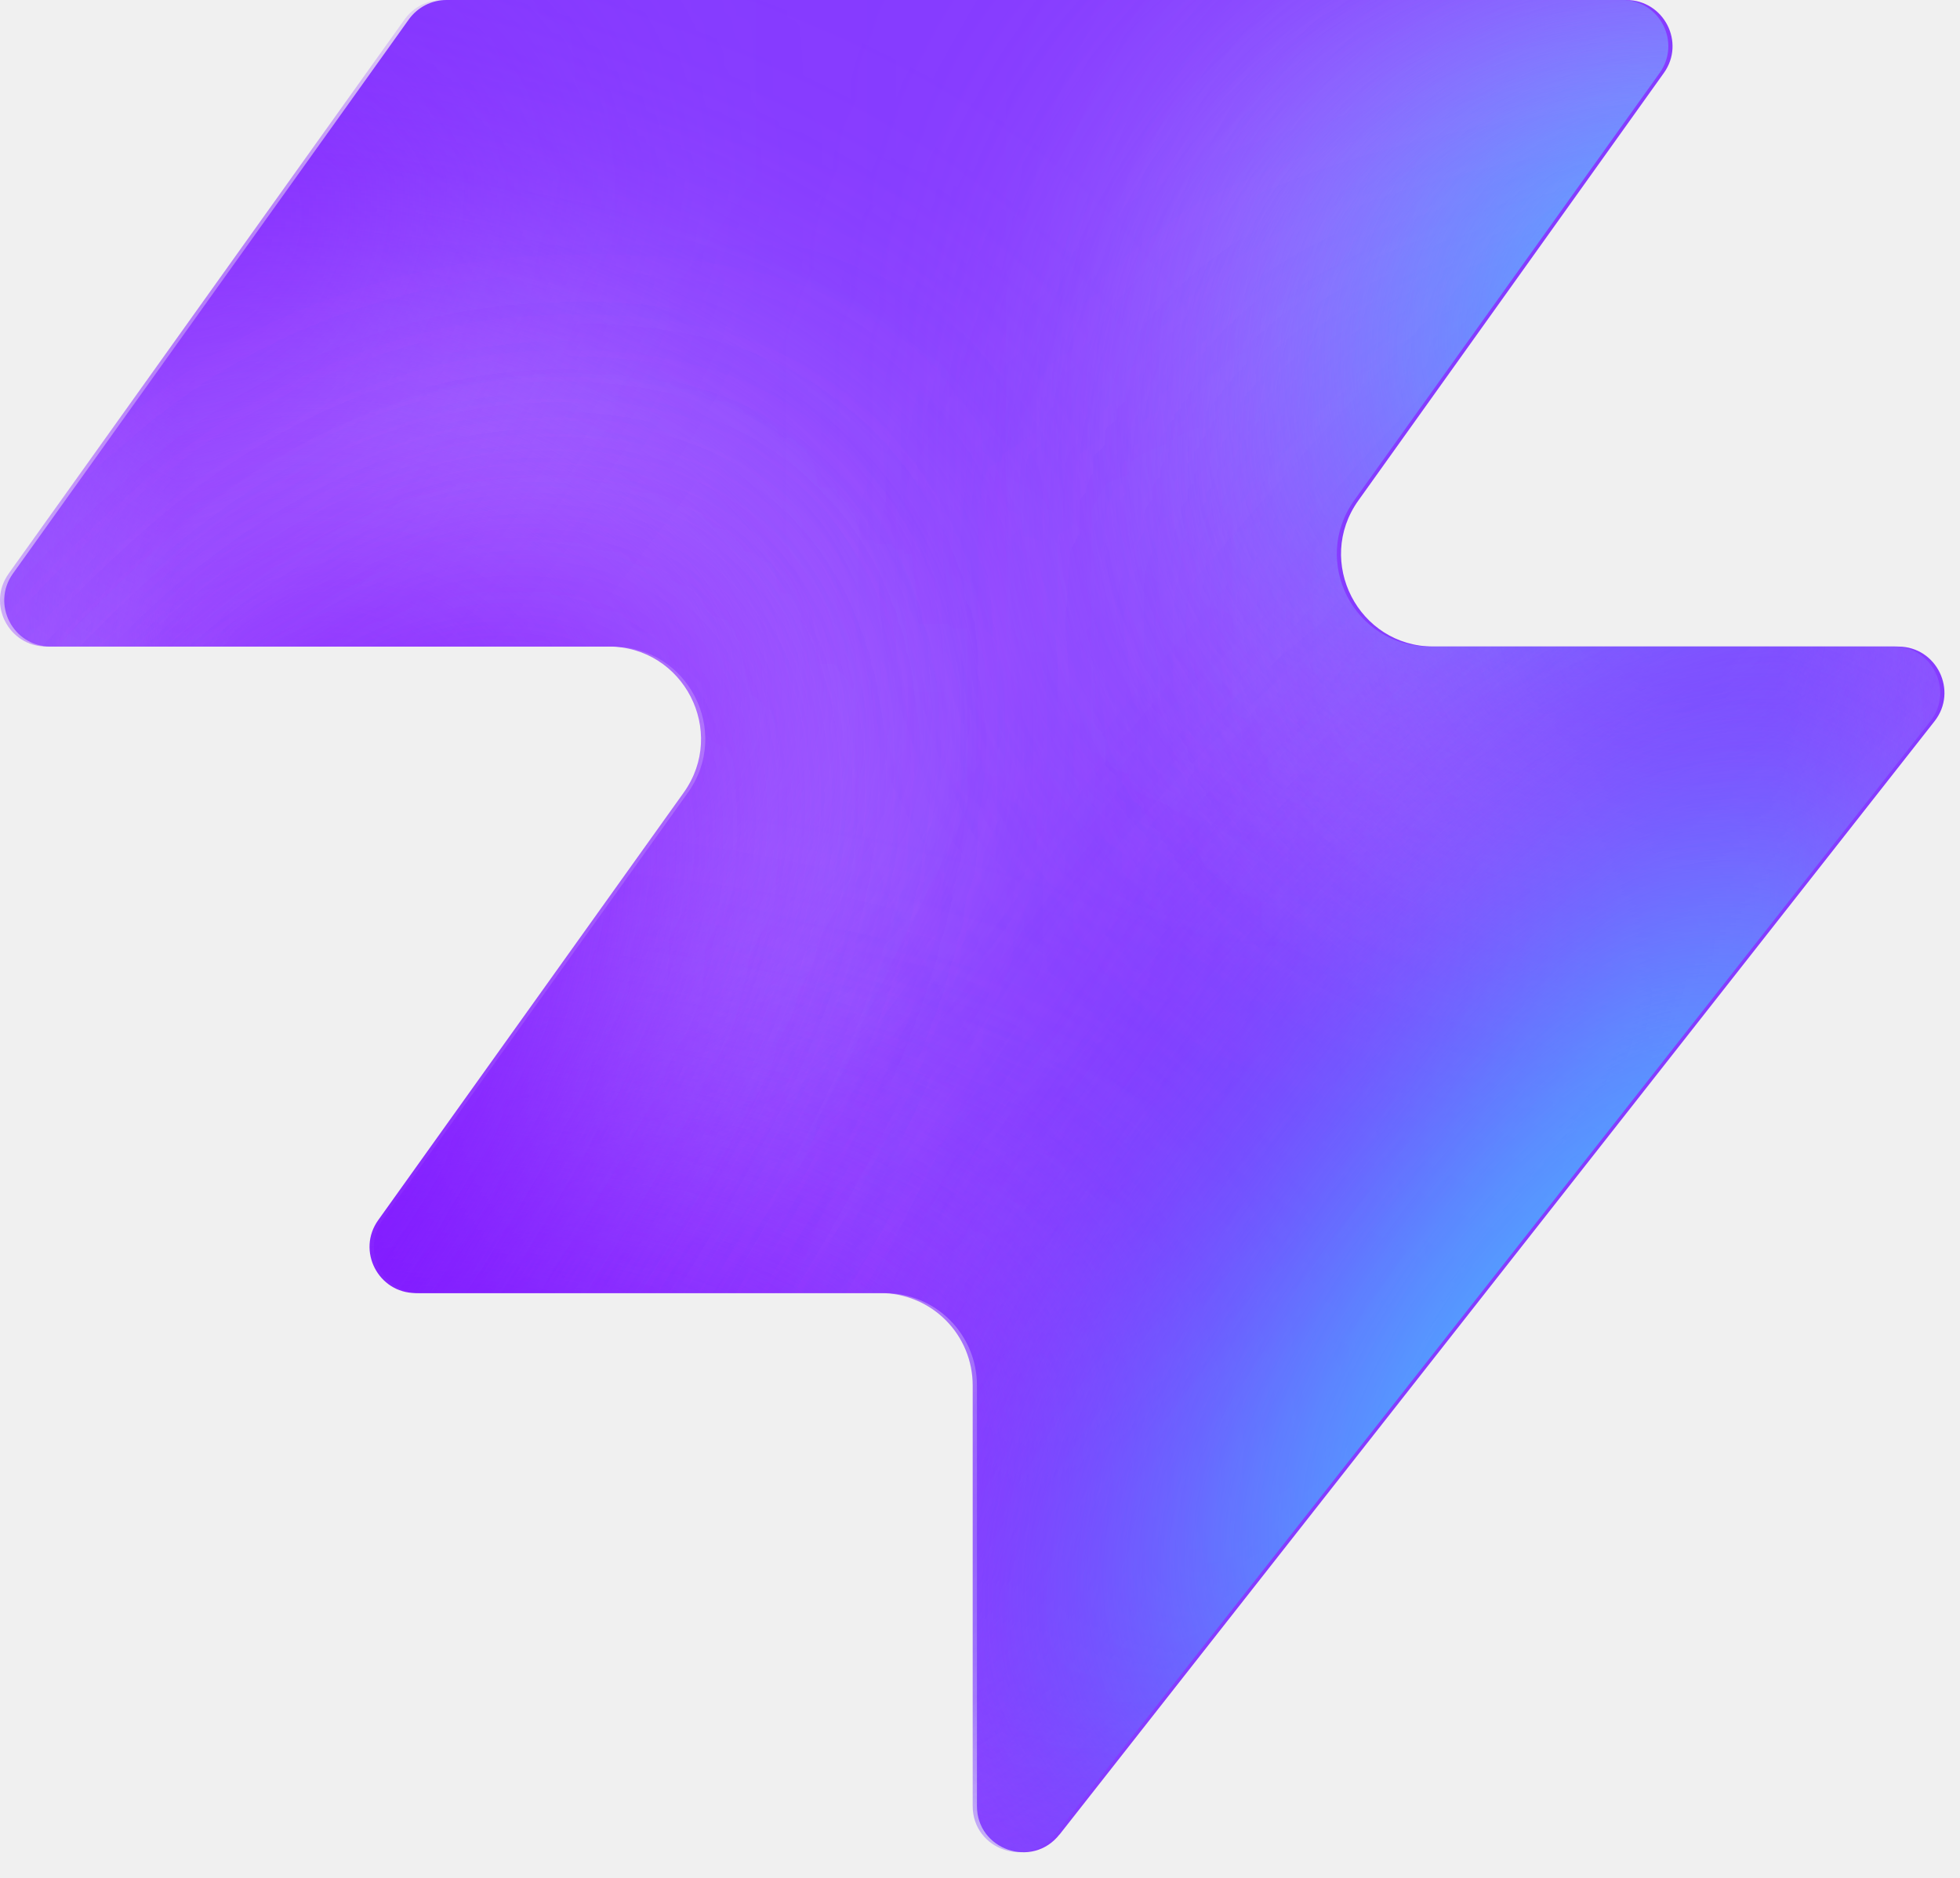
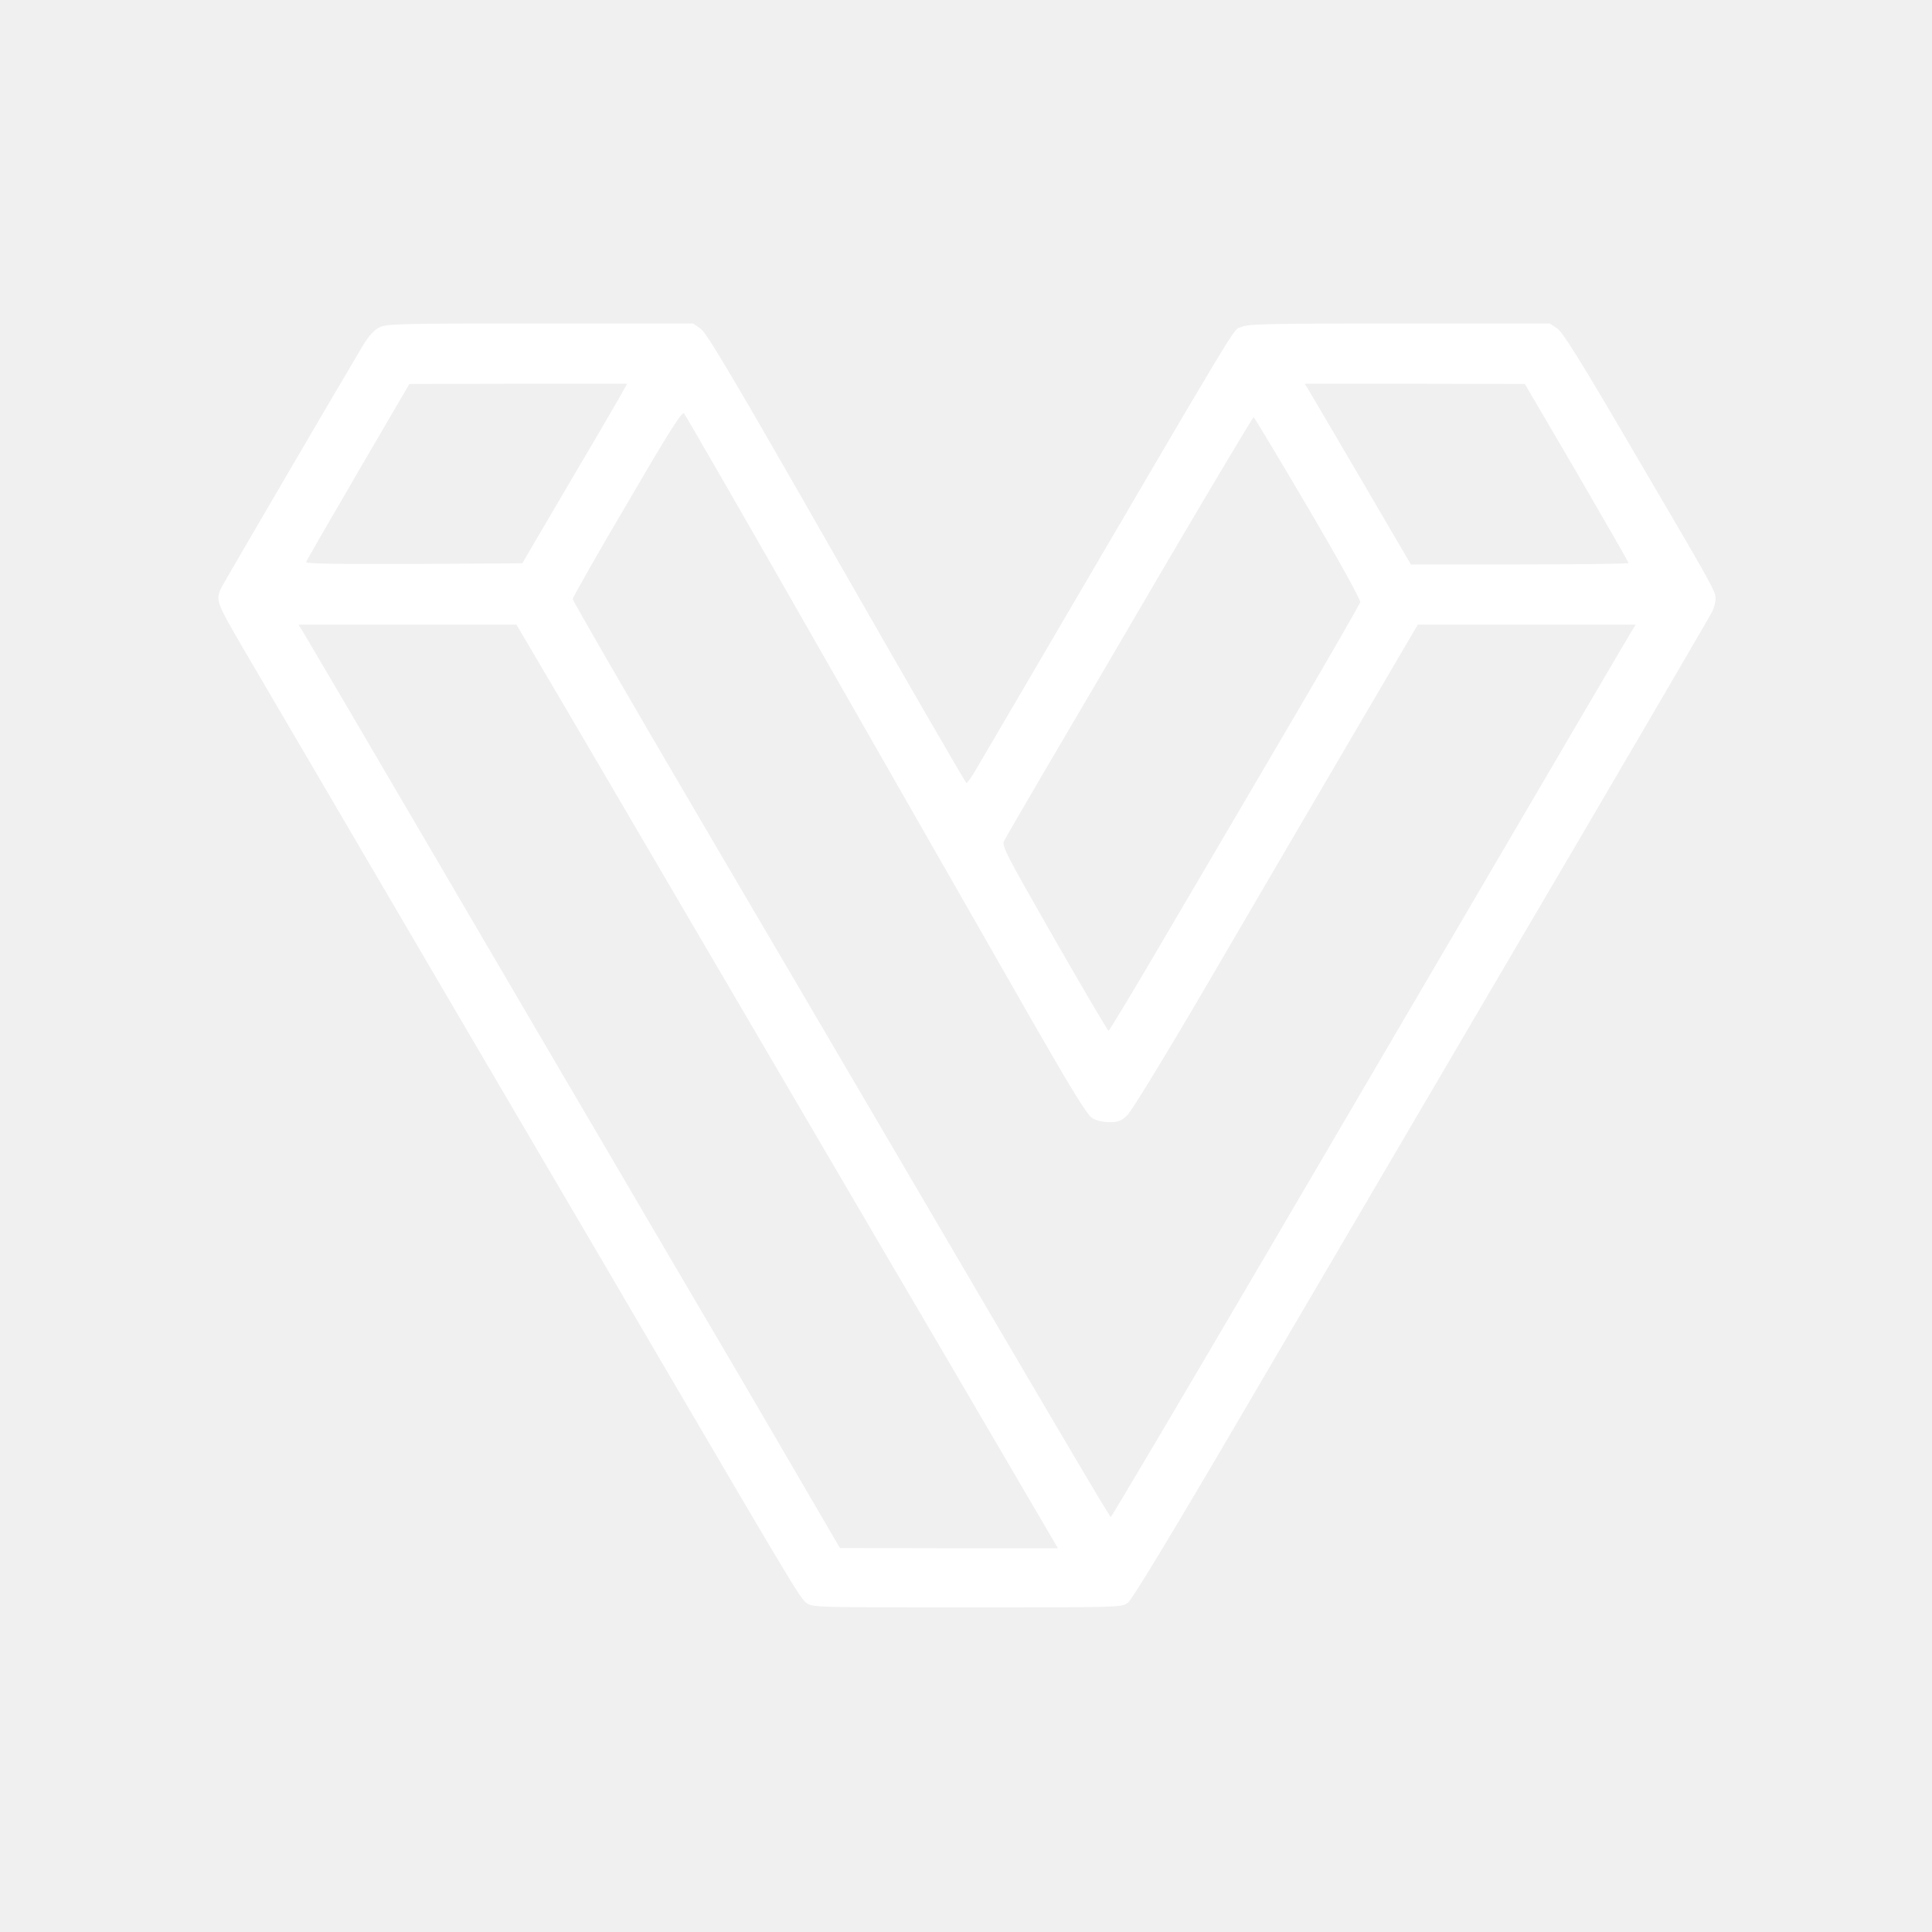
- <svg xmlns="http://www.w3.org/2000/svg" width="48" height="46" fill="none" viewBox="0 0 48 46">
-   <path fill="#863bff" d="M25.946 44.938c-.664.845-2.021.375-2.021-.698V33.937a2.26 2.26 0 0 0-2.262-2.262H10.287c-.92 0-1.456-1.04-.92-1.788l7.48-10.471c1.07-1.497 0-3.578-1.842-3.578H1.237c-.92 0-1.456-1.04-.92-1.788L10.013.474c.214-.297.556-.474.92-.474h28.894c.92 0 1.456 1.04.92 1.788l-7.48 10.471c-1.07 1.498 0 3.579 1.842 3.579h11.377c.943 0 1.473 1.088.89 1.83L25.947 44.94z" style="fill:#863bff;fill:color(display-p3 .525 .23 1);fill-opacity:1" />
-   <mask id="a" width="48" height="46" x="0" y="0" maskUnits="userSpaceOnUse" style="mask-type:alpha">
-     <path fill="#000" d="M25.842 44.938c-.664.844-2.021.375-2.021-.698V33.937a2.26 2.26 0 0 0-2.262-2.262H10.183c-.92 0-1.456-1.04-.92-1.788l7.48-10.471c1.07-1.498 0-3.579-1.842-3.579H1.133c-.92 0-1.456-1.04-.92-1.787L9.91.473c.214-.297.556-.474.92-.474h28.894c.92 0 1.456 1.04.92 1.788l-7.48 10.471c-1.07 1.498 0 3.578 1.842 3.578h11.377c.943 0 1.473 1.088.89 1.832L25.843 44.94z" style="fill:#000;fill-opacity:1" />
-   </mask>
-   <g mask="url(#a)">
-     <g filter="url(#b)">
-       <ellipse cx="5.508" cy="14.704" fill="#ede6ff" rx="5.508" ry="14.704" style="fill:#ede6ff;fill:color(display-p3 .927 .903 1);fill-opacity:1" transform="matrix(.00324 1 1 -.00324 -4.47 31.516)" />
-     </g>
-     <g filter="url(#c)">
-       <ellipse cx="10.399" cy="29.851" fill="#ede6ff" rx="10.399" ry="29.851" style="fill:#ede6ff;fill:color(display-p3 .927 .903 1);fill-opacity:1" transform="matrix(.00324 1 1 -.00324 -39.328 7.883)" />
-     </g>
-     <g filter="url(#d)">
-       <ellipse cx="5.508" cy="30.487" fill="#7e14ff" rx="5.508" ry="30.487" style="fill:#7e14ff;fill:color(display-p3 .492 .077 1);fill-opacity:1" transform="rotate(89.814 -25.913 -14.639)scale(1 -1)" />
-     </g>
-     <g filter="url(#e)">
-       <ellipse cx="5.508" cy="30.599" fill="#7e14ff" rx="5.508" ry="30.599" style="fill:#7e14ff;fill:color(display-p3 .492 .077 1);fill-opacity:1" transform="rotate(89.814 -32.644 -3.334)scale(1 -1)" />
-     </g>
-     <g filter="url(#f)">
-       <ellipse cx="5.508" cy="30.599" fill="#7e14ff" rx="5.508" ry="30.599" style="fill:#7e14ff;fill:color(display-p3 .492 .077 1);fill-opacity:1" transform="matrix(.00324 1 1 -.00324 -34.34 30.47)" />
-     </g>
-     <g filter="url(#g)">
-       <ellipse cx="14.072" cy="22.078" fill="#ede6ff" rx="14.072" ry="22.078" style="fill:#ede6ff;fill:color(display-p3 .927 .903 1);fill-opacity:1" transform="rotate(93.35 24.506 48.493)scale(-1 1)" />
-     </g>
-     <g filter="url(#h)">
-       <ellipse cx="3.47" cy="21.501" fill="#7e14ff" rx="3.47" ry="21.501" style="fill:#7e14ff;fill:color(display-p3 .492 .077 1);fill-opacity:1" transform="rotate(89.009 28.708 47.59)scale(-1 1)" />
-     </g>
-     <g filter="url(#i)">
-       <ellipse cx="3.47" cy="21.501" fill="#7e14ff" rx="3.47" ry="21.501" style="fill:#7e14ff;fill:color(display-p3 .492 .077 1);fill-opacity:1" transform="rotate(89.009 28.708 47.59)scale(-1 1)" />
-     </g>
-     <g filter="url(#j)">
-       <ellipse cx=".387" cy="8.972" fill="#7e14ff" rx="4.407" ry="29.108" style="fill:#7e14ff;fill:color(display-p3 .492 .077 1);fill-opacity:1" transform="rotate(39.51 .387 8.972)" />
-     </g>
-     <g filter="url(#k)">
-       <ellipse cx="47.523" cy="-6.092" fill="#7e14ff" rx="4.407" ry="29.108" style="fill:#7e14ff;fill:color(display-p3 .492 .077 1);fill-opacity:1" transform="rotate(37.892 47.523 -6.092)" />
-     </g>
-     <g filter="url(#l)">
-       <ellipse cx="41.412" cy="6.333" fill="#47bfff" rx="5.971" ry="9.665" style="fill:#47bfff;fill:color(display-p3 .28 .748 1);fill-opacity:1" transform="rotate(37.892 41.412 6.333)" />
-     </g>
-     <g filter="url(#m)">
-       <ellipse cx="-1.879" cy="38.332" fill="#7e14ff" rx="4.407" ry="29.108" style="fill:#7e14ff;fill:color(display-p3 .492 .077 1);fill-opacity:1" transform="rotate(37.892 -1.88 38.332)" />
-     </g>
-     <g filter="url(#n)">
-       <ellipse cx="-1.879" cy="38.332" fill="#7e14ff" rx="4.407" ry="29.108" style="fill:#7e14ff;fill:color(display-p3 .492 .077 1);fill-opacity:1" transform="rotate(37.892 -1.88 38.332)" />
-     </g>
-     <g filter="url(#o)">
-       <ellipse cx="35.651" cy="29.907" fill="#7e14ff" rx="4.407" ry="29.108" style="fill:#7e14ff;fill:color(display-p3 .492 .077 1);fill-opacity:1" transform="rotate(37.892 35.651 29.907)" />
-     </g>
-     <g filter="url(#p)">
-       <ellipse cx="38.418" cy="32.4" fill="#47bfff" rx="5.971" ry="15.297" style="fill:#47bfff;fill:color(display-p3 .28 .748 1);fill-opacity:1" transform="rotate(37.892 38.418 32.4)" />
-     </g>
+ <svg xmlns="http://www.w3.org/2000/svg" viewBox="0 -108 866 866">
+   <g transform="translate(0,650) scale(0.1,-0.1)" fill="white">
+     <path d="M1700 6112 c-23 -11 -47 -38 -71 -77 -80 -133 -617 -1052 -633 -1082 -32 -63 -30 -67 102 -293 47 -80 198 -338 337 -575 445 -760 1035 -1766 1120 -1910 45 -77 237 -403 425 -725 582 -993 607 -1034 635 -1055 26 -20 42 -20 720 -20 685 0 694 0 721 21 18 13 208 327 511 845 631 1076 1009 1720 1208 2059 420 714 884 1508 899 1537 9 18 16 45 16 60 0 33 -5 42 -393 703 -215 368 -292 490 -317 508 l-33 22 -674 0 c-601 0 -679 -2 -709 -16 -42 -20 46 126 -999 -1659 -84 -143 -169 -288 -189 -322 -20 -35 -40 -63 -44 -63 -4 1 -266 454 -583 1008 -463 811 -582 1011 -609 1029 l-33 23 -686 0 c-633 0 -689 -1 -721 -18z m1096 -279 c-8 -16 -113 -197 -235 -403 l-220 -375 -486 -3 c-351 -1 -486 1 -483 9 2 6 107 188 233 404 l230 394 488 1 488 0 -15 -27z m4272 -372 c127 -219 232 -401 232 -405 0 -3 -220 -6 -488 -6 l-488 0 -224 383 c-123 210 -230 392 -238 405 l-14 22 493 0 494 -1 233 -398z m-3368 -836 c343 -600 745 -1303 894 -1564 206 -360 278 -478 301 -492 18 -12 49 -19 78 -19 40 0 53 5 81 32 19 19 181 284 373 613 186 319 471 806 633 1082 l295 503 488 0 489 0 -20 -32 c-11 -18 -96 -163 -190 -323 -93 -159 -304 -519 -469 -800 -164 -280 -607 -1035 -983 -1677 -377 -643 -688 -1168 -691 -1168 -5 0 -223 369 -1132 1920 -98 168 -427 727 -730 1244 -303 516 -550 944 -550 951 0 6 109 199 244 428 185 317 246 414 255 404 6 -6 292 -502 634 -1102z m2163 679 c136 -231 237 -414 234 -423 -2 -9 -133 -237 -291 -506 -158 -270 -410 -698 -559 -952 -149 -255 -274 -463 -278 -463 -4 0 -113 186 -244 414 -218 381 -236 416 -224 437 6 13 85 148 173 299 89 151 337 573 550 938 214 364 392 662 395 662 3 0 113 -183 244 -406z m-3323 -906 c212 -362 1125 -1920 1455 -2483 243 -413 689 -1176 719 -1227 l28 -48 -489 0 -488 1 -115 197 c-63 108 -209 359 -325 557 -117 198 -305 520 -420 715 -114 195 -291 497 -393 670 -102 173 -398 680 -659 1125 -261 446 -484 825 -495 843 l-20 32 489 0 488 0 225 -382z" />
  </g>
-   <defs>
-     <filter id="b" width="60.045" height="41.654" x="-19.77" y="16.149" color-interpolation-filters="sRGB" filterUnits="userSpaceOnUse">
-       <feFlood flood-opacity="0" result="BackgroundImageFix" />
-       <feBlend in="SourceGraphic" in2="BackgroundImageFix" result="shape" />
-       <feGaussianBlur result="effect1_foregroundBlur_2002_17158" stdDeviation="7.659" />
-     </filter>
-     <filter id="c" width="90.34" height="51.437" x="-54.613" y="-7.533" color-interpolation-filters="sRGB" filterUnits="userSpaceOnUse">
-       <feFlood flood-opacity="0" result="BackgroundImageFix" />
-       <feBlend in="SourceGraphic" in2="BackgroundImageFix" result="shape" />
-       <feGaussianBlur result="effect1_foregroundBlur_2002_17158" stdDeviation="7.659" />
-     </filter>
-     <filter id="d" width="79.355" height="29.4" x="-49.64" y="2.03" color-interpolation-filters="sRGB" filterUnits="userSpaceOnUse">
-       <feFlood flood-opacity="0" result="BackgroundImageFix" />
-       <feBlend in="SourceGraphic" in2="BackgroundImageFix" result="shape" />
-       <feGaussianBlur result="effect1_foregroundBlur_2002_17158" stdDeviation="4.596" />
-     </filter>
-     <filter id="e" width="79.579" height="29.4" x="-45.045" y="20.029" color-interpolation-filters="sRGB" filterUnits="userSpaceOnUse">
-       <feFlood flood-opacity="0" result="BackgroundImageFix" />
-       <feBlend in="SourceGraphic" in2="BackgroundImageFix" result="shape" />
-       <feGaussianBlur result="effect1_foregroundBlur_2002_17158" stdDeviation="4.596" />
-     </filter>
-     <filter id="f" width="79.579" height="29.4" x="-43.513" y="21.178" color-interpolation-filters="sRGB" filterUnits="userSpaceOnUse">
-       <feFlood flood-opacity="0" result="BackgroundImageFix" />
-       <feBlend in="SourceGraphic" in2="BackgroundImageFix" result="shape" />
-       <feGaussianBlur result="effect1_foregroundBlur_2002_17158" stdDeviation="4.596" />
-     </filter>
-     <filter id="g" width="74.749" height="58.852" x="15.756" y="-17.901" color-interpolation-filters="sRGB" filterUnits="userSpaceOnUse">
-       <feFlood flood-opacity="0" result="BackgroundImageFix" />
-       <feBlend in="SourceGraphic" in2="BackgroundImageFix" result="shape" />
-       <feGaussianBlur result="effect1_foregroundBlur_2002_17158" stdDeviation="7.659" />
-     </filter>
-     <filter id="h" width="61.377" height="25.362" x="23.548" y="2.284" color-interpolation-filters="sRGB" filterUnits="userSpaceOnUse">
-       <feFlood flood-opacity="0" result="BackgroundImageFix" />
-       <feBlend in="SourceGraphic" in2="BackgroundImageFix" result="shape" />
-       <feGaussianBlur result="effect1_foregroundBlur_2002_17158" stdDeviation="4.596" />
-     </filter>
-     <filter id="i" width="61.377" height="25.362" x="23.548" y="2.284" color-interpolation-filters="sRGB" filterUnits="userSpaceOnUse">
-       <feFlood flood-opacity="0" result="BackgroundImageFix" />
-       <feBlend in="SourceGraphic" in2="BackgroundImageFix" result="shape" />
-       <feGaussianBlur result="effect1_foregroundBlur_2002_17158" stdDeviation="4.596" />
-     </filter>
-     <filter id="j" width="56.045" height="63.649" x="-27.636" y="-22.853" color-interpolation-filters="sRGB" filterUnits="userSpaceOnUse">
-       <feFlood flood-opacity="0" result="BackgroundImageFix" />
-       <feBlend in="SourceGraphic" in2="BackgroundImageFix" result="shape" />
-       <feGaussianBlur result="effect1_foregroundBlur_2002_17158" stdDeviation="4.596" />
-     </filter>
-     <filter id="k" width="54.814" height="64.646" x="20.116" y="-38.415" color-interpolation-filters="sRGB" filterUnits="userSpaceOnUse">
-       <feFlood flood-opacity="0" result="BackgroundImageFix" />
-       <feBlend in="SourceGraphic" in2="BackgroundImageFix" result="shape" />
-       <feGaussianBlur result="effect1_foregroundBlur_2002_17158" stdDeviation="4.596" />
-     </filter>
-     <filter id="l" width="33.541" height="35.313" x="24.641" y="-11.323" color-interpolation-filters="sRGB" filterUnits="userSpaceOnUse">
-       <feFlood flood-opacity="0" result="BackgroundImageFix" />
-       <feBlend in="SourceGraphic" in2="BackgroundImageFix" result="shape" />
-       <feGaussianBlur result="effect1_foregroundBlur_2002_17158" stdDeviation="4.596" />
-     </filter>
-     <filter id="m" width="54.814" height="64.646" x="-29.286" y="6.009" color-interpolation-filters="sRGB" filterUnits="userSpaceOnUse">
-       <feFlood flood-opacity="0" result="BackgroundImageFix" />
-       <feBlend in="SourceGraphic" in2="BackgroundImageFix" result="shape" />
-       <feGaussianBlur result="effect1_foregroundBlur_2002_17158" stdDeviation="4.596" />
-     </filter>
-     <filter id="n" width="54.814" height="64.646" x="-29.286" y="6.009" color-interpolation-filters="sRGB" filterUnits="userSpaceOnUse">
-       <feFlood flood-opacity="0" result="BackgroundImageFix" />
-       <feBlend in="SourceGraphic" in2="BackgroundImageFix" result="shape" />
-       <feGaussianBlur result="effect1_foregroundBlur_2002_17158" stdDeviation="4.596" />
-     </filter>
-     <filter id="o" width="54.814" height="64.646" x="8.244" y="-2.416" color-interpolation-filters="sRGB" filterUnits="userSpaceOnUse">
-       <feFlood flood-opacity="0" result="BackgroundImageFix" />
-       <feBlend in="SourceGraphic" in2="BackgroundImageFix" result="shape" />
-       <feGaussianBlur result="effect1_foregroundBlur_2002_17158" stdDeviation="4.596" />
-     </filter>
-     <filter id="p" width="39.409" height="43.623" x="18.713" y="10.588" color-interpolation-filters="sRGB" filterUnits="userSpaceOnUse">
-       <feFlood flood-opacity="0" result="BackgroundImageFix" />
-       <feBlend in="SourceGraphic" in2="BackgroundImageFix" result="shape" />
-       <feGaussianBlur result="effect1_foregroundBlur_2002_17158" stdDeviation="4.596" />
-     </filter>
-   </defs>
</svg>
